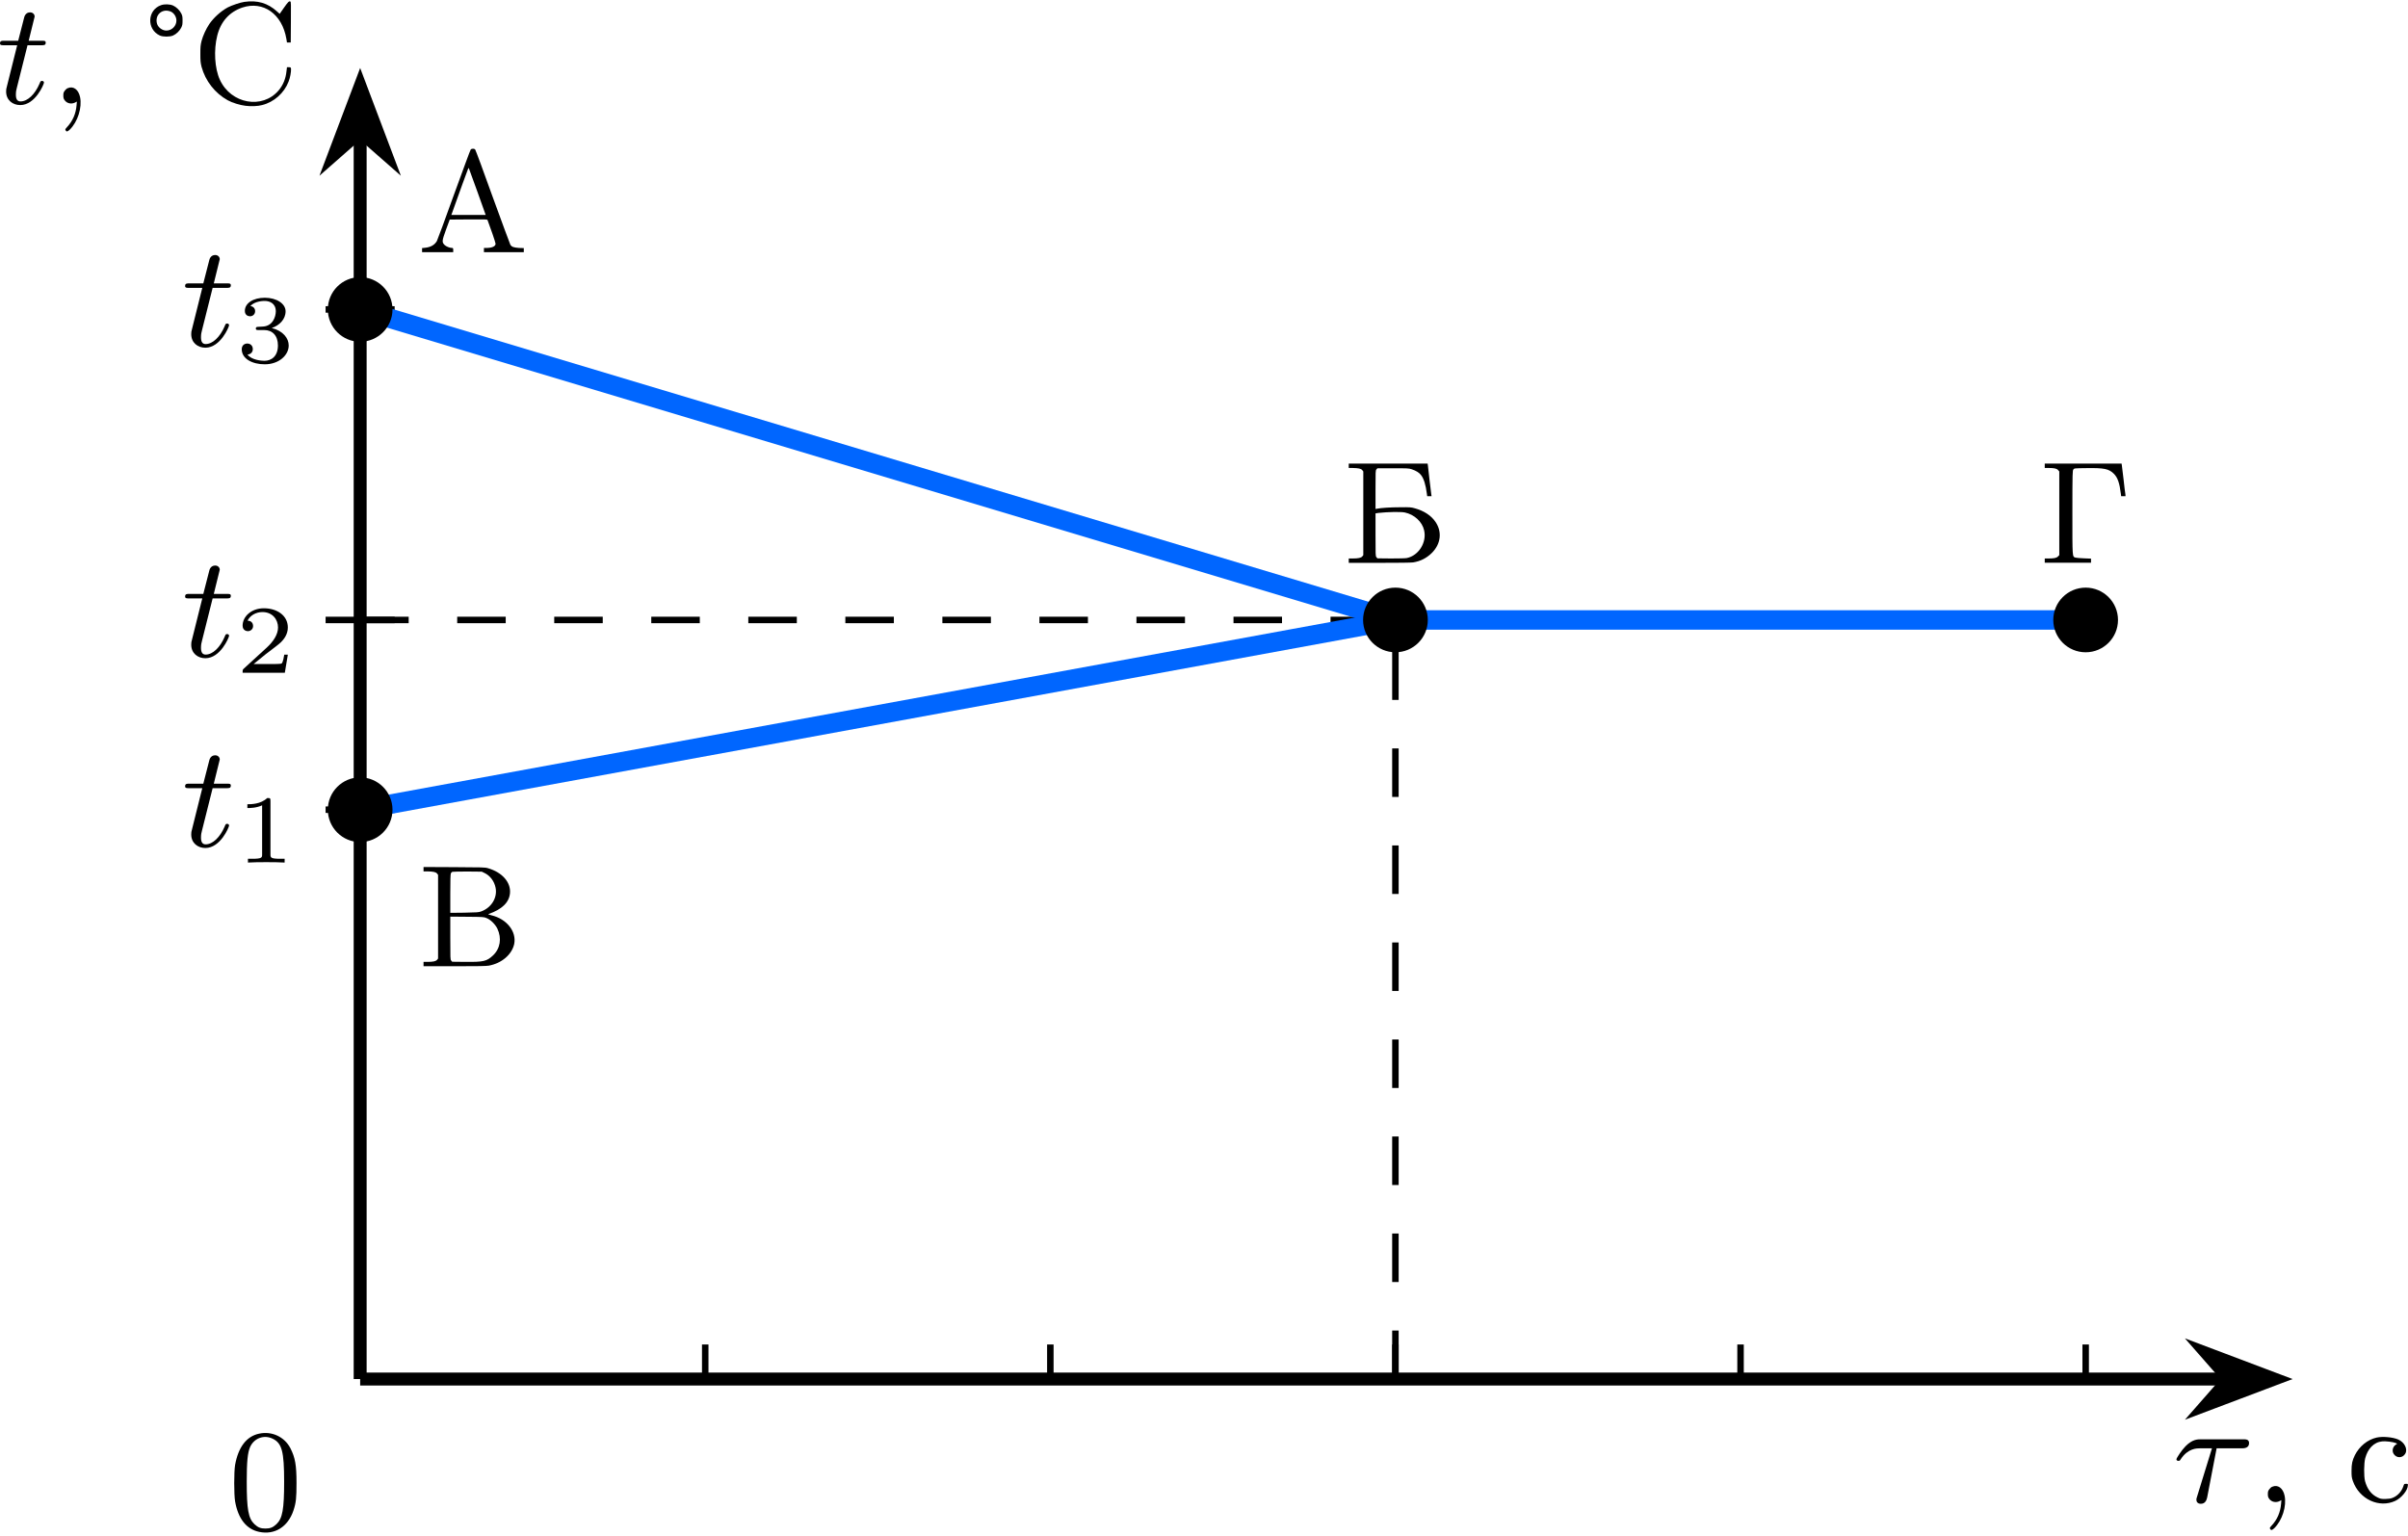
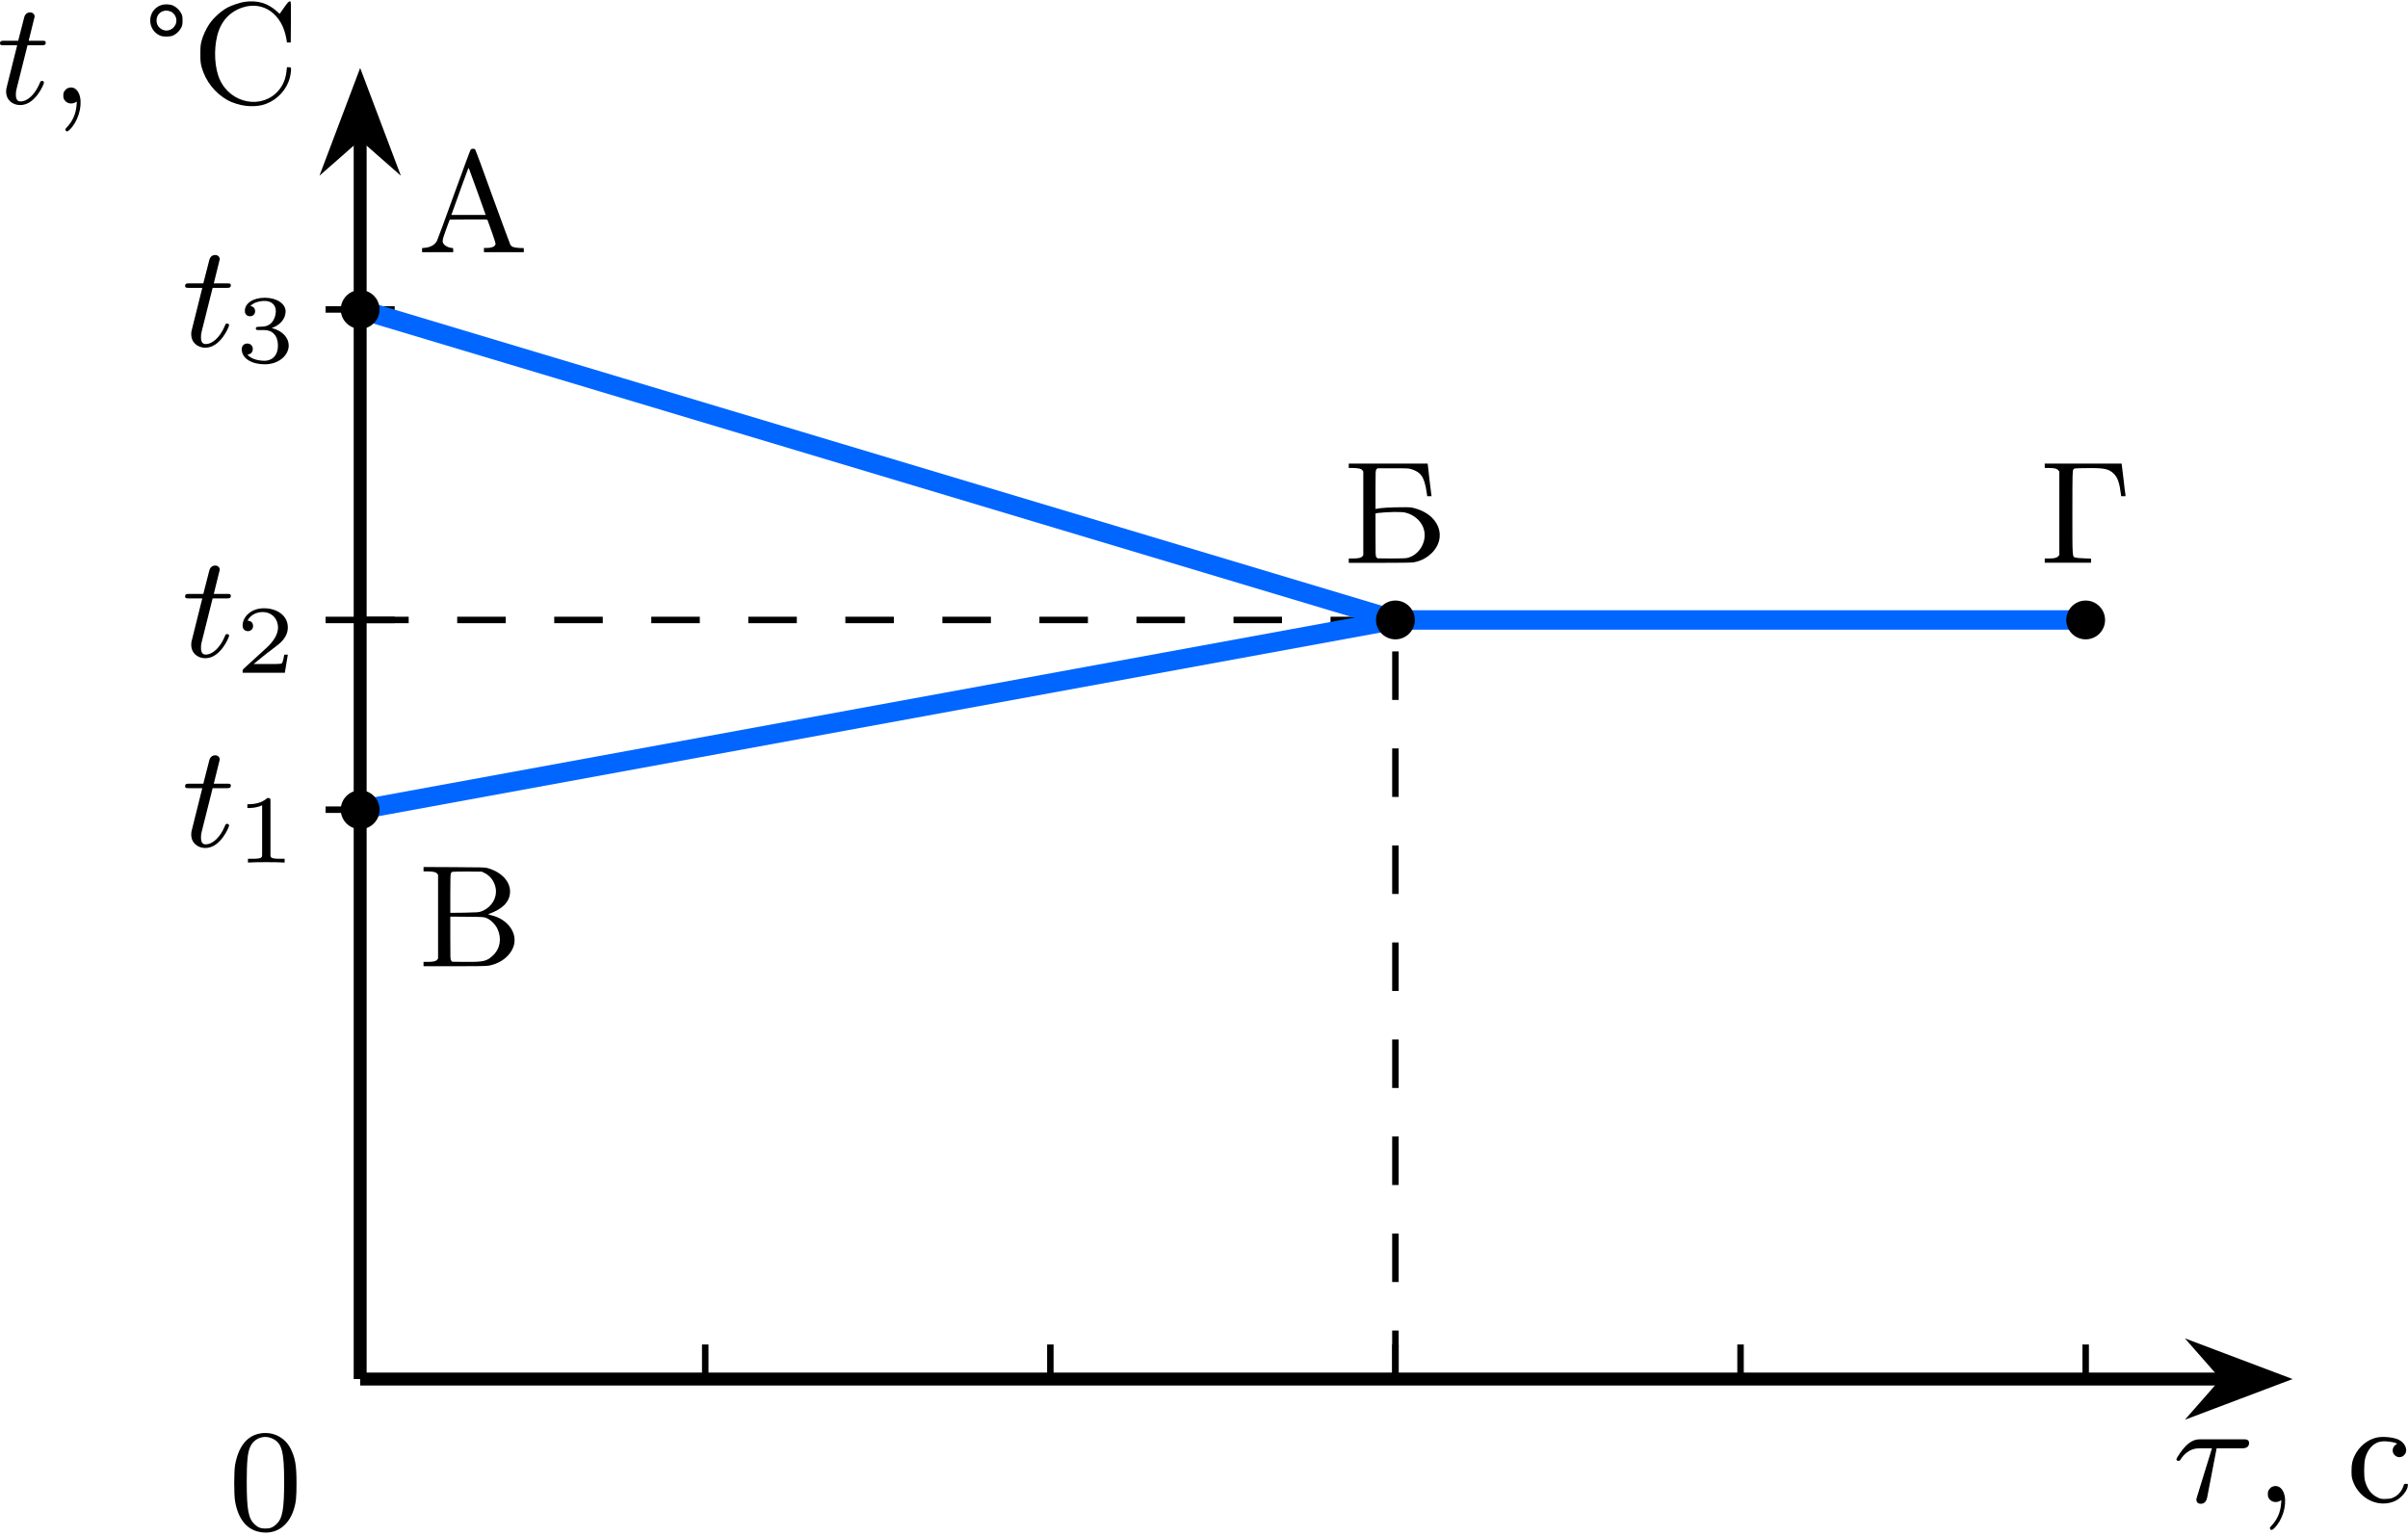
<svg xmlns="http://www.w3.org/2000/svg" xmlns:xlink="http://www.w3.org/1999/xlink" version="1.1" width="192.849pt" height="122.966pt" viewBox="-66.473 -66.938 148.346 94.589">
  <defs>
    <path id="g2-49" d="M2.146-3.796C2.146-3.975 2.122-3.975 1.943-3.975C1.548-3.593 .938-3.593 .723-3.593V-3.359C.879-3.359 1.273-3.359 1.632-3.527V-.508C1.632-.311 1.632-.233 1.016-.233H.759V0C1.088-.024 1.554-.024 1.889-.024S2.69-.024 3.019 0V-.233H2.762C2.146-.233 2.146-.311 2.146-.508V-3.796Z" />
    <path id="g2-50" d="M3.216-1.118H2.995C2.983-1.034 2.923-.64 2.833-.574C2.792-.538 2.307-.538 2.224-.538H1.106L1.871-1.16C2.074-1.321 2.606-1.704 2.792-1.883C2.971-2.062 3.216-2.367 3.216-2.792C3.216-3.539 2.54-3.975 1.739-3.975C.968-3.975 .43-3.467 .43-2.905C.43-2.6 .687-2.564 .753-2.564C.903-2.564 1.076-2.672 1.076-2.887C1.076-3.019 .998-3.21 .735-3.21C.873-3.515 1.237-3.742 1.65-3.742C2.277-3.742 2.612-3.276 2.612-2.792C2.612-2.367 2.331-1.931 1.913-1.548L.496-.251C.436-.191 .43-.185 .43 0H3.031L3.216-1.118Z" />
    <path id="g2-51" d="M1.757-1.985C2.266-1.985 2.606-1.644 2.606-1.034C2.606-.377 2.212-.09 1.775-.09C1.614-.09 .998-.126 .729-.472C.962-.496 1.058-.652 1.058-.813C1.058-1.016 .915-1.154 .717-1.154C.556-1.154 .377-1.052 .377-.801C.377-.209 1.034 .126 1.793 .126C2.678 .126 3.27-.442 3.27-1.034C3.27-1.47 2.935-1.931 2.224-2.11C2.696-2.266 3.078-2.648 3.078-3.138C3.078-3.616 2.517-3.975 1.799-3.975C1.1-3.975 .568-3.652 .568-3.162C.568-2.905 .765-2.833 .885-2.833C1.04-2.833 1.201-2.941 1.201-3.15C1.201-3.335 1.07-3.443 .909-3.467C1.19-3.778 1.733-3.778 1.787-3.778C2.092-3.778 2.475-3.634 2.475-3.138C2.475-2.809 2.289-2.236 1.692-2.2C1.584-2.194 1.423-2.182 1.369-2.182C1.309-2.176 1.243-2.17 1.243-2.08C1.243-1.985 1.309-1.985 1.411-1.985H1.757Z" />
    <path id="g0-176" d="M1.166-6.052C.323-5.747 .287-4.564 1.103-4.187C1.3-4.098 1.722-4.098 1.919-4.187C2.125-4.277 2.322-4.474 2.421-4.671C2.493-4.815 2.502-4.878 2.502-5.111S2.493-5.407 2.421-5.55C2.322-5.747 2.116-5.945 1.919-6.034C1.713-6.124 1.381-6.133 1.166-6.052ZM1.713-5.685C1.946-5.622 2.125-5.362 2.125-5.111C2.125-4.779 1.847-4.492 1.506-4.492C1.255-4.492 1.004-4.68 .933-4.905C.78-5.416 1.201-5.846 1.713-5.685Z" />
    <path id="g3-44" d="M1.058-.941C1.004-.924 .924-.852 .879-.789C.807-.69 .789-.646 .789-.493C.789-.332 .807-.287 .879-.188C1.022 0 1.282 .054 1.506-.054L1.623-.117L1.605 .108C1.56 .637 1.372 1.076 1.013 1.462C.915 1.569 .897 1.596 .924 1.65C.986 1.757 1.04 1.748 1.184 1.614C1.677 1.13 1.955 .251 1.82-.395C1.722-.861 1.399-1.094 1.058-.941Z" />
    <path id="g3-48" d="M1.901-5.918C1.121-5.756 .619-5.084 .421-3.99C.35-3.569 .35-2.17 .421-1.748C.61-.672 1.121-.027 1.91 .134C2.86 .332 3.676-.17 4.017-1.184C4.178-1.668 4.205-1.955 4.205-2.878C4.205-3.981 4.125-4.438 3.829-5.021C3.461-5.73 2.681-6.088 1.901-5.918ZM2.744-5.604C3.309-5.326 3.443-4.815 3.443-2.968C3.443-1.255 3.344-.699 2.968-.341C2.744-.134 2.582-.072 2.286-.072C2-.072 1.838-.134 1.614-.341C1.237-.699 1.139-1.255 1.139-2.968C1.139-4.178 1.193-4.743 1.345-5.093C1.587-5.64 2.206-5.873 2.744-5.604Z" />
    <path id="g3-67" d="M3.237-6.259C2.977-6.223 2.457-6.043 2.215-5.918C1.775-5.676 1.345-5.281 1.076-4.887C.888-4.609 .69-4.187 .601-3.847C.538-3.587 .529-3.497 .529-3.058S.538-2.529 .601-2.26C.843-1.381 1.426-.637 2.215-.197C2.484-.045 2.986 .108 3.309 .143C3.631 .188 4.08 .17 4.331 .099C5.066-.081 5.694-.646 5.963-1.345C6.061-1.587 6.124-1.955 6.115-2.125C6.097-2.224 6.097-2.233 5.981-2.233H5.864L5.837-2.008C5.792-1.533 5.631-1.139 5.353-.807C4.349 .377 2.412 .027 1.731-1.462C1.408-2.161 1.345-3.291 1.569-4.178C1.784-5.048 2.322-5.64 3.111-5.909C4.402-6.339 5.568-5.514 5.828-3.981L5.864-3.757H5.981H6.097L6.106-5.012C6.115-6.151 6.115-6.267 6.07-6.285C5.99-6.312 5.936-6.267 5.667-5.882L5.416-5.523L5.254-5.667C4.68-6.187 4.044-6.375 3.237-6.259Z" />
    <path id="g3-192" d="M3.291-6.33C3.264-6.303 2.806-5.048 2.26-3.551C1.722-2.053 1.246-.762 1.21-.699C1.067-.448 .825-.314 .466-.278L.296-.26V-.134V-.009H1.255H2.215V-.134C2.215-.251 2.206-.269 2.143-.269C2-.269 1.775-.359 1.677-.457C1.515-.628 1.515-.699 1.775-1.408L2-2.017L3.156-2.026C4.232-2.035 4.313-2.035 4.331-1.982C4.483-1.587 4.824-.601 4.824-.529C4.824-.368 4.609-.269 4.25-.269H4.107V-.134V-.009H5.335H6.563V-.134V-.26L6.267-.269C5.936-.296 5.828-.332 5.738-.457C5.712-.511 5.218-1.838 4.645-3.416C4.08-4.994 3.596-6.303 3.569-6.33C3.542-6.366 3.488-6.384 3.434-6.384S3.318-6.366 3.291-6.33ZM3.712-3.712L4.214-2.304H3.156H2.098L2.143-2.421C2.564-3.604 3.067-4.994 3.111-5.093C3.147-5.2 3.165-5.218 3.183-5.165C3.192-5.138 3.434-4.483 3.712-3.712Z" />
    <path id="g3-193" d="M.386-5.981V-5.846H.619C.977-5.837 1.139-5.81 1.219-5.712L1.282-5.631V-3.058V-.475L1.219-.395C1.139-.305 .977-.269 .619-.269H.386V-.134V0H2.268C3.434 0 4.223-.009 4.349-.027C4.806-.099 5.174-.287 5.505-.61C6.052-1.157 6.151-1.892 5.738-2.511C5.469-2.914 5.03-3.201 4.456-3.362C4.232-3.425 4.142-3.434 3.551-3.425C2.977-3.425 2.385-3.389 2.116-3.335L2.035-3.318V-4.501C2.035-5.622 2.035-5.694 2.089-5.756L2.152-5.828H3.102C4.008-5.828 4.071-5.828 4.268-5.765C4.519-5.685 4.725-5.559 4.833-5.416C5.012-5.192 5.129-4.806 5.2-4.25L5.218-4.107H5.353H5.487L5.469-4.232C5.461-4.304 5.416-4.698 5.362-5.111C5.317-5.523 5.272-5.918 5.263-5.99L5.245-6.115H2.815H.386ZM3.847-3.102C4.429-2.977 4.914-2.529 5.03-2C5.2-1.264 4.698-.448 3.963-.296C3.873-.278 3.488-.269 2.986-.269L2.152-.278L2.089-.35C2.035-.421 2.035-.484 2.035-1.739V-3.049L2.206-3.075C2.771-3.138 3.587-3.156 3.847-3.102Z" />
    <path id="g3-194" d="M.386-5.981V-5.846H.619C.977-5.837 1.139-5.81 1.219-5.712L1.282-5.631V-3.058V-.475L1.219-.395C1.139-.305 .977-.269 .619-.269H.386V-.134V0H2.286C3.748 0 4.232-.009 4.402-.036C5.2-.179 5.828-.717 5.972-1.372C6.124-2.143 5.514-2.914 4.573-3.138C4.402-3.183 4.349-3.201 4.394-3.219C5.218-3.506 5.658-3.927 5.712-4.501C5.774-5.174 5.227-5.792 4.349-6.043C4.169-6.097 3.981-6.097 2.268-6.106L.386-6.115ZM4.142-5.747C4.483-5.586 4.743-5.245 4.824-4.842C4.949-4.232 4.573-3.613 3.945-3.38C3.775-3.318 3.703-3.318 2.896-3.3L2.035-3.291V-4.483C2.035-5.263 2.044-5.694 2.071-5.73C2.089-5.765 2.125-5.801 2.161-5.819C2.197-5.828 2.618-5.837 3.102-5.837L3.972-5.828ZM4.268-2.968C4.519-2.869 4.797-2.591 4.932-2.322C5.218-1.722 5.111-1.085 4.663-.664C4.277-.305 4.089-.26 2.968-.269L2.152-.278L2.089-.35C2.035-.421 2.035-.484 2.035-1.739V-3.058L3.067-3.049C4.062-3.04 4.098-3.04 4.268-2.968Z" />
    <path id="g3-195" d="M.359-5.981V-5.846H.601C.95-5.846 1.103-5.81 1.184-5.712L1.255-5.631V-3.058V-.475L1.184-.403C1.103-.305 .95-.269 .601-.269H.359V-.134V-.009H1.784H3.21V-.134V-.26L2.78-.278C2.546-.287 2.304-.305 2.251-.323C2.053-.395 2.062-.269 2.062-3.111C2.062-5.604 2.071-5.694 2.125-5.756C2.179-5.828 2.188-5.828 2.914-5.837C4.026-5.855 4.313-5.792 4.618-5.487C4.851-5.254 4.967-4.923 5.048-4.25L5.066-4.107H5.2H5.335L5.326-4.232C5.308-4.304 5.263-4.698 5.218-5.111C5.165-5.523 5.12-5.918 5.111-5.99L5.093-6.115H2.726H.359Z" />
    <path id="g3-241" d="M1.865-3.972C1.3-3.847 .798-3.434 .52-2.887C.359-2.555 .314-2.349 .314-1.919C.314-1.587 .323-1.515 .395-1.3C.789-.17 2.017 .395 3.013-.072C3.389-.251 3.775-.717 3.784-1.022C3.793-1.121 3.784-1.121 3.676-1.121C3.56-1.121 3.551-1.121 3.506-.968C3.398-.646 3.147-.377 2.851-.26C2.717-.206 2.618-.197 2.394-.188C2.134-.188 2.089-.197 1.91-.287C1.533-.466 1.282-.798 1.148-1.282C1.067-1.578 1.076-2.385 1.157-2.699C1.246-3.013 1.354-3.21 1.533-3.407C1.722-3.604 1.946-3.712 2.215-3.739C2.439-3.757 2.869-3.703 3.022-3.64L3.129-3.596L3.04-3.533C2.851-3.407 2.789-3.147 2.914-2.959C3.093-2.69 3.461-2.699 3.622-2.977C3.793-3.255 3.578-3.685 3.183-3.856C2.851-3.999 2.224-4.053 1.865-3.972Z" />
    <path id="g1-28" d="M2.717-3.309H4.268C4.385-3.309 4.716-3.309 4.716-3.631C4.716-3.865 4.519-3.865 4.349-3.865H1.757C1.542-3.865 1.228-3.865 .807-3.443C.565-3.201 .242-2.708 .242-2.636C.242-2.537 .341-2.537 .368-2.537C.439-2.537 .457-2.555 .511-2.645C.95-3.309 1.497-3.309 1.677-3.309H2.43L1.515-.341C1.47-.206 1.47-.188 1.47-.143C1.47-.009 1.551 .108 1.748 .108C2.008 .108 2.098-.108 2.134-.278L2.717-3.309Z" />
    <path id="g1-116" d="M1.91-3.587H2.762C2.923-3.587 3.031-3.587 3.031-3.748C3.031-3.865 2.941-3.865 2.78-3.865H1.982L2.349-5.353C2.349-5.496 2.233-5.613 2.071-5.613C1.784-5.613 1.713-5.353 1.695-5.263L1.336-3.865H.493C.323-3.865 .215-3.865 .215-3.703C.215-3.587 .314-3.587 .475-3.587H1.273L.664-1.148C.592-.879 .592-.861 .592-.735C.592-.206 .995 .099 1.462 .099C2.394 .099 2.923-1.193 2.923-1.282C2.923-1.327 2.896-1.39 2.806-1.39S2.708-1.363 2.645-1.21C2.367-.565 1.919-.126 1.479-.126C1.3-.126 1.193-.242 1.193-.538C1.193-.735 1.219-.843 1.255-.977L1.91-3.587Z" />
  </defs>
  <g id="page1">
    <path d="M-44.285 18.035H70.66" stroke="#000" fill="none" stroke-width=".797" stroke-miterlimit="10" />
    <path d="M73.637 18.035L69.481 16.465L70.859 18.035L69.481 19.605Z" />
    <path d="M73.637 18.035L69.481 16.465L70.859 18.035L69.481 19.605Z" stroke="#000" fill="none" stroke-width=".797" stroke-miterlimit="10" />
    <g transform="matrix(1 0 0 1 111.6521 7.5788)">
      <use x="-44.286" y="18.034" xlink:href="#g1-28" />
      <use x="-39.202" y="18.034" xlink:href="#g3-44" />
      <use x="-33.572" y="18.034" xlink:href="#g3-241" />
    </g>
    <path d="M-44.285 18.035V-58.645" stroke="#000" fill="none" stroke-width=".797" stroke-miterlimit="10" />
    <path d="M-44.285-61.621L-45.855-57.465L-44.285-58.844L-42.715-57.465Z" />
    <path d="M-44.285-61.621L-45.855-57.465L-44.285-58.844L-42.715-57.465Z" stroke="#000" fill="none" stroke-width=".797" stroke-miterlimit="10" />
    <g transform="matrix(1 0 0 1 -22.4016 -78.5972)">
      <use x="-44.286" y="18.034" xlink:href="#g1-116" />
      <use x="-40.959" y="18.034" xlink:href="#g3-44" />
      <use x="-35.328" y="18.034" xlink:href="#g0-176" />
      <use x="-32.257" y="18.034" xlink:href="#g3-67" />
    </g>
    <g transform="matrix(1 0 0 1 -8.1256 9.2849)">
      <use x="-44.286" y="18.034" xlink:href="#g3-48" />
    </g>
    <path d="M-23.027 18.035V15.906" stroke="#000" fill="none" stroke-width=".399" stroke-miterlimit="10" />
    <path d="M-1.766 18.035V15.906" stroke="#000" fill="none" stroke-width=".399" stroke-miterlimit="10" />
    <path d="M19.492 18.035V15.906" stroke="#000" fill="none" stroke-width=".399" stroke-miterlimit="10" />
    <path d="M40.754 18.035V15.906" stroke="#000" fill="none" stroke-width=".399" stroke-miterlimit="10" />
    <path d="M62.016 18.035V15.906" stroke="#000" fill="none" stroke-width=".399" stroke-miterlimit="10" />
    <path d="M-46.414-47.871H-42.16" stroke="#000" fill="none" stroke-width=".399" stroke-miterlimit="10" />
    <g transform="matrix(1 0 0 1 -10.9979 -63.647)">
      <use x="-44.286" y="18.034" xlink:href="#g1-116" />
      <use x="-40.959" y="19.03" xlink:href="#g2-51" />
    </g>
    <path d="M-46.414-28.738H-42.16" stroke="#000" fill="none" stroke-width=".399" stroke-miterlimit="10" />
    <g transform="matrix(1 0 0 1 -10.9979 -44.5127)">
      <use x="-44.286" y="18.034" xlink:href="#g1-116" />
      <use x="-40.959" y="19.03" xlink:href="#g2-50" />
    </g>
    <path d="M-46.414-17.047H-42.16" stroke="#000" fill="none" stroke-width=".399" stroke-miterlimit="10" />
    <g transform="matrix(1 0 0 1 -10.9979 -32.8196)">
      <use x="-44.286" y="18.034" xlink:href="#g1-116" />
      <use x="-40.959" y="19.03" xlink:href="#g2-49" />
    </g>
    <path d="M-44.285-28.738H19.492" stroke="#000" fill="none" stroke-width=".399" stroke-miterlimit="10" stroke-dasharray="2.989 2.989" />
    <path d="M19.492 18.035V-28.738" stroke="#000" fill="none" stroke-width=".399" stroke-miterlimit="10" stroke-dasharray="2.989 2.989" />
    <path d="M-44.285-47.871L19.492-28.738H62.016" stroke="#06f" fill="none" stroke-width="1.196" stroke-miterlimit="10" />
    <path d="M-44.285-17.047L19.492-28.738" stroke="#06f" fill="none" stroke-width="1.196" stroke-miterlimit="10" />
-     <path d="M-42.293-47.871C-42.293-48.973-43.188-49.863-44.285-49.863C-45.387-49.863-46.277-48.973-46.277-47.871C-46.277-46.773-45.387-45.879-44.285-45.879C-43.188-45.879-42.293-46.773-42.293-47.871Z" />
+     <path d="M-43.09-47.871C-43.09-48.531-43.625-49.066-44.285-49.066C-44.945-49.066-45.48-48.531-45.48-47.871C-45.48-47.211-44.945-46.676-44.285-46.676C-43.625-46.676-43.09-47.211-43.09-47.871Z" />
    <g transform="matrix(1 0 0 1 3.519 -69.4254)">
      <use x="-44.286" y="18.034" xlink:href="#g3-192" />
    </g>
-     <path d="M21.488-28.738C21.488-29.84 20.594-30.73 19.492-30.73C18.395-30.73 17.5-29.84 17.5-28.738C17.5-27.637 18.395-26.746 19.492-26.746C20.594-26.746 21.488-27.637 21.488-28.738Z" />
+     <path d="M20.688-28.738C20.688-29.398 20.152-29.934 19.492-29.934C18.832-29.934 18.297-29.398 18.297-28.738C18.297-28.078 18.832-27.543 19.492-27.543C20.152-27.543 20.688-28.078 20.688-28.738Z" />
    <g transform="matrix(1 0 0 1 60.5176 -50.2911)">
      <use x="-44.286" y="18.034" xlink:href="#g3-193" />
    </g>
-     <path d="M64.007-28.738C64.007-29.84 63.114-30.73 62.016-30.73C60.914-30.73 60.02-29.84 60.02-28.738C60.02-27.637 60.914-26.746 62.016-26.746C63.114-26.746 64.007-27.637 64.007-28.738Z" />
+     <path d="M63.211-28.738C63.211-29.398 62.675-29.934 62.016-29.934S60.821-29.398 60.821-28.738C60.821-28.078 61.355-27.543 62.016-27.543S63.211-28.078 63.211-28.738Z" />
    <g transform="matrix(1 0 0 1 103.4217 -50.2911)">
      <use x="-44.286" y="18.034" xlink:href="#g3-195" />
    </g>
-     <path d="M-42.293-17.047C-42.293-18.145-43.188-19.039-44.285-19.039C-45.387-19.039-46.277-18.145-46.277-17.047C-46.277-15.945-45.387-15.051-44.285-15.051C-43.188-15.051-42.293-15.945-42.293-17.047Z" />
+     <path d="M-43.09-17.047C-43.09-17.707-43.625-18.242-44.285-18.242C-44.945-18.242-45.48-17.707-45.48-17.047C-45.48-16.387-44.945-15.848-44.285-15.848C-43.625-15.848-43.09-16.387-43.09-17.047Z" />
    <g transform="matrix(1 0 0 1 3.519 -25.43442)">
      <use x="-44.286" y="18.034" xlink:href="#g3-194" />
    </g>
  </g>
</svg>
